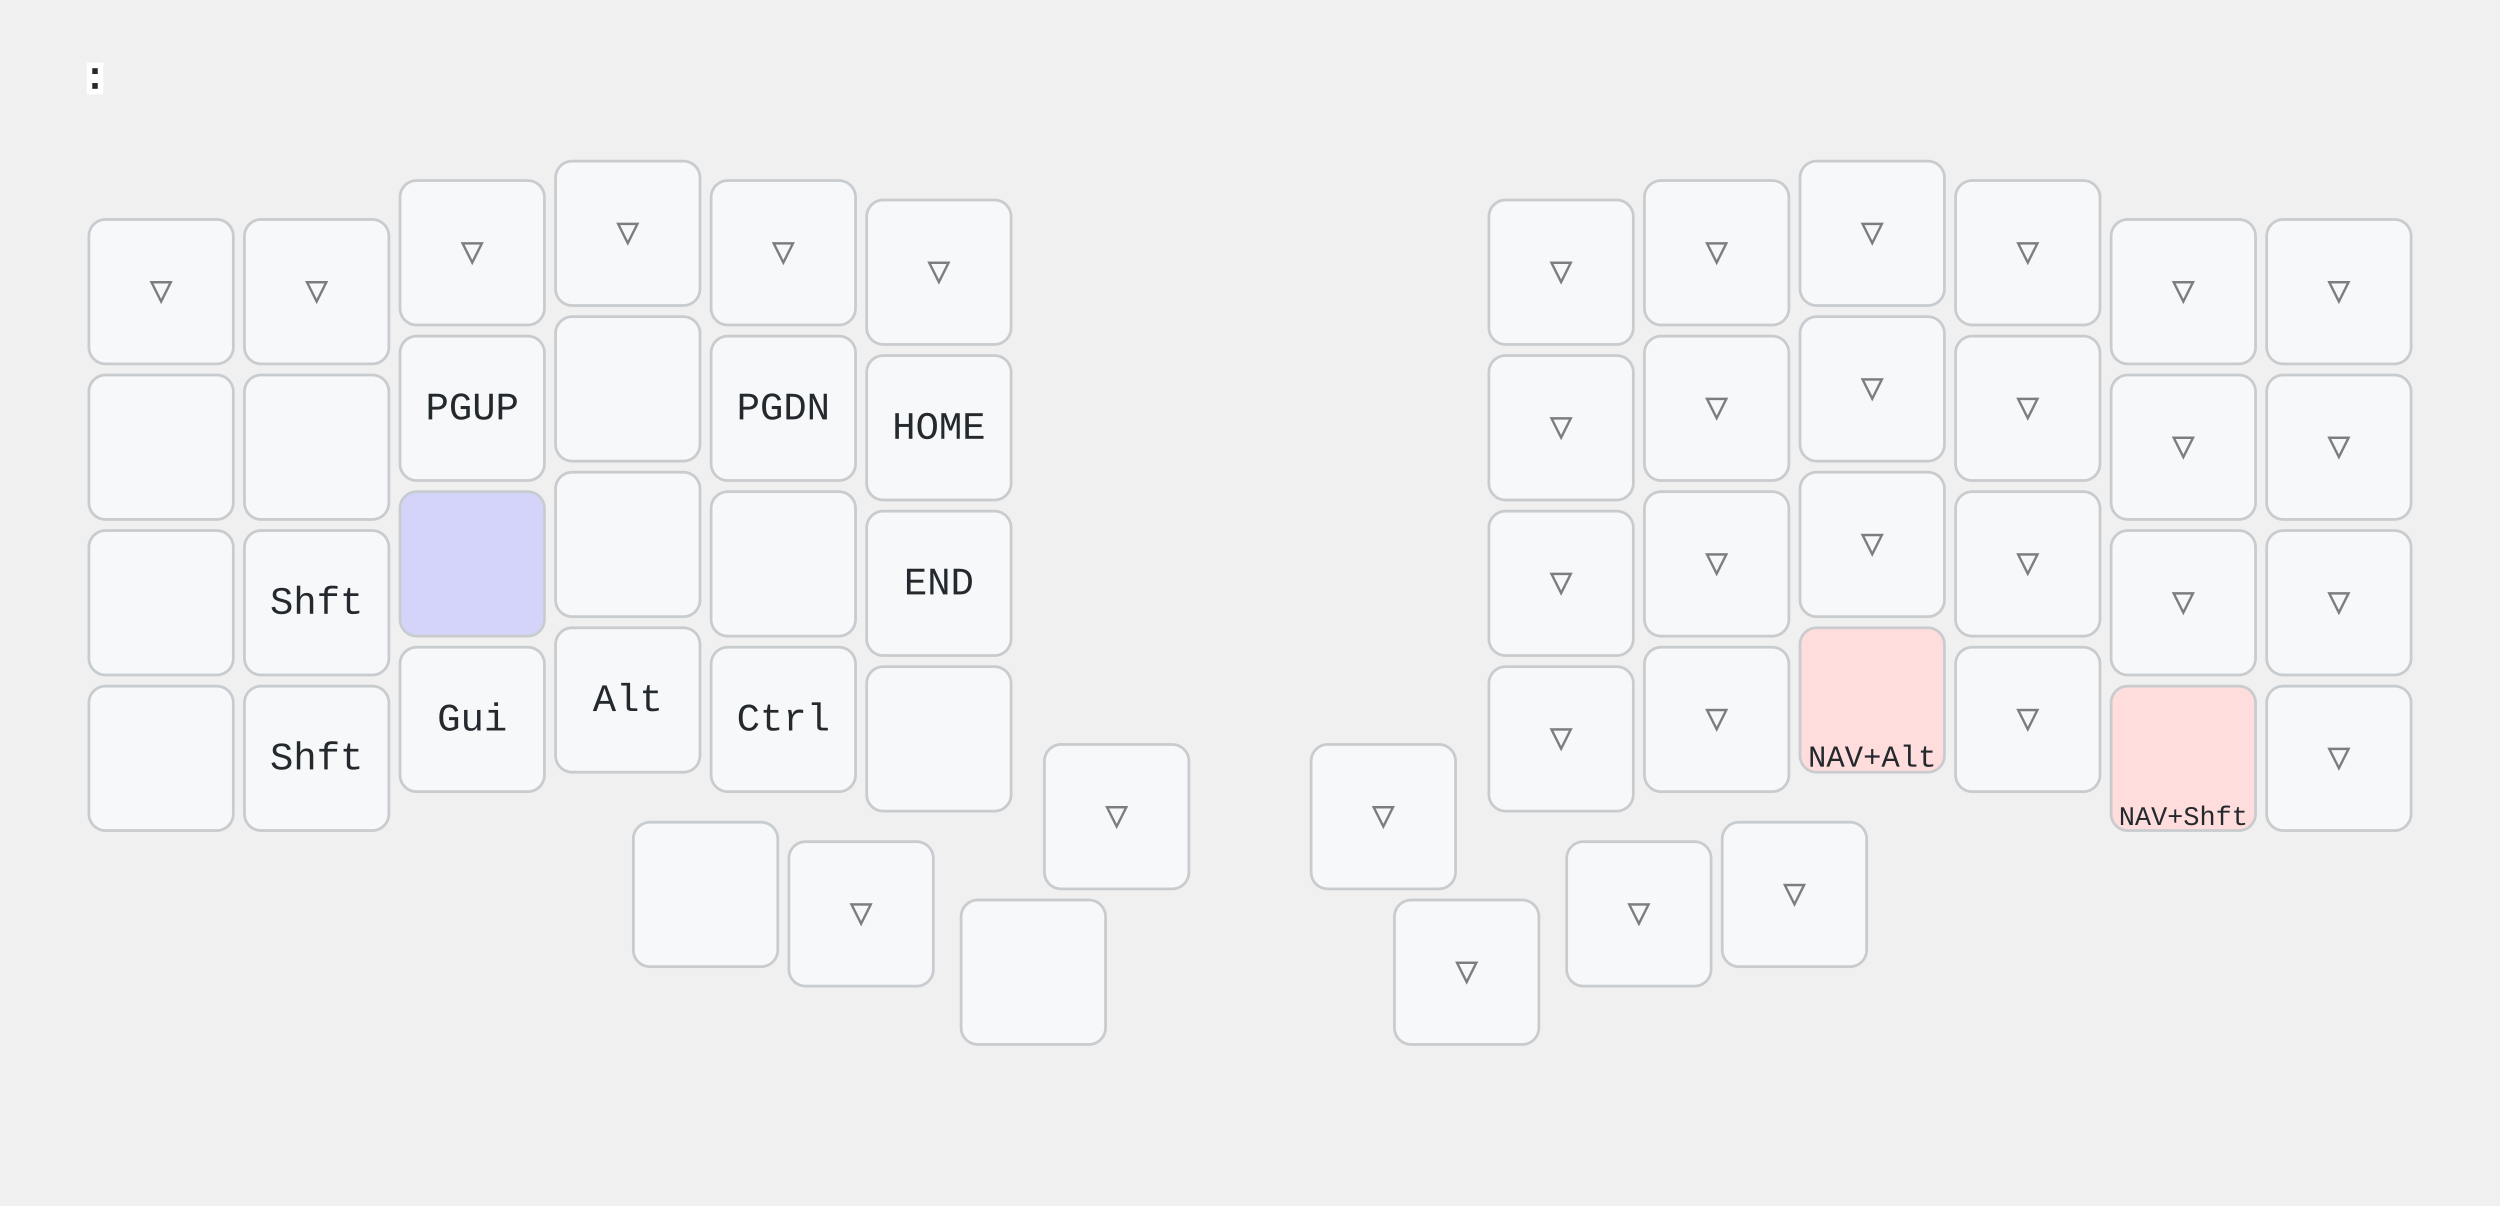
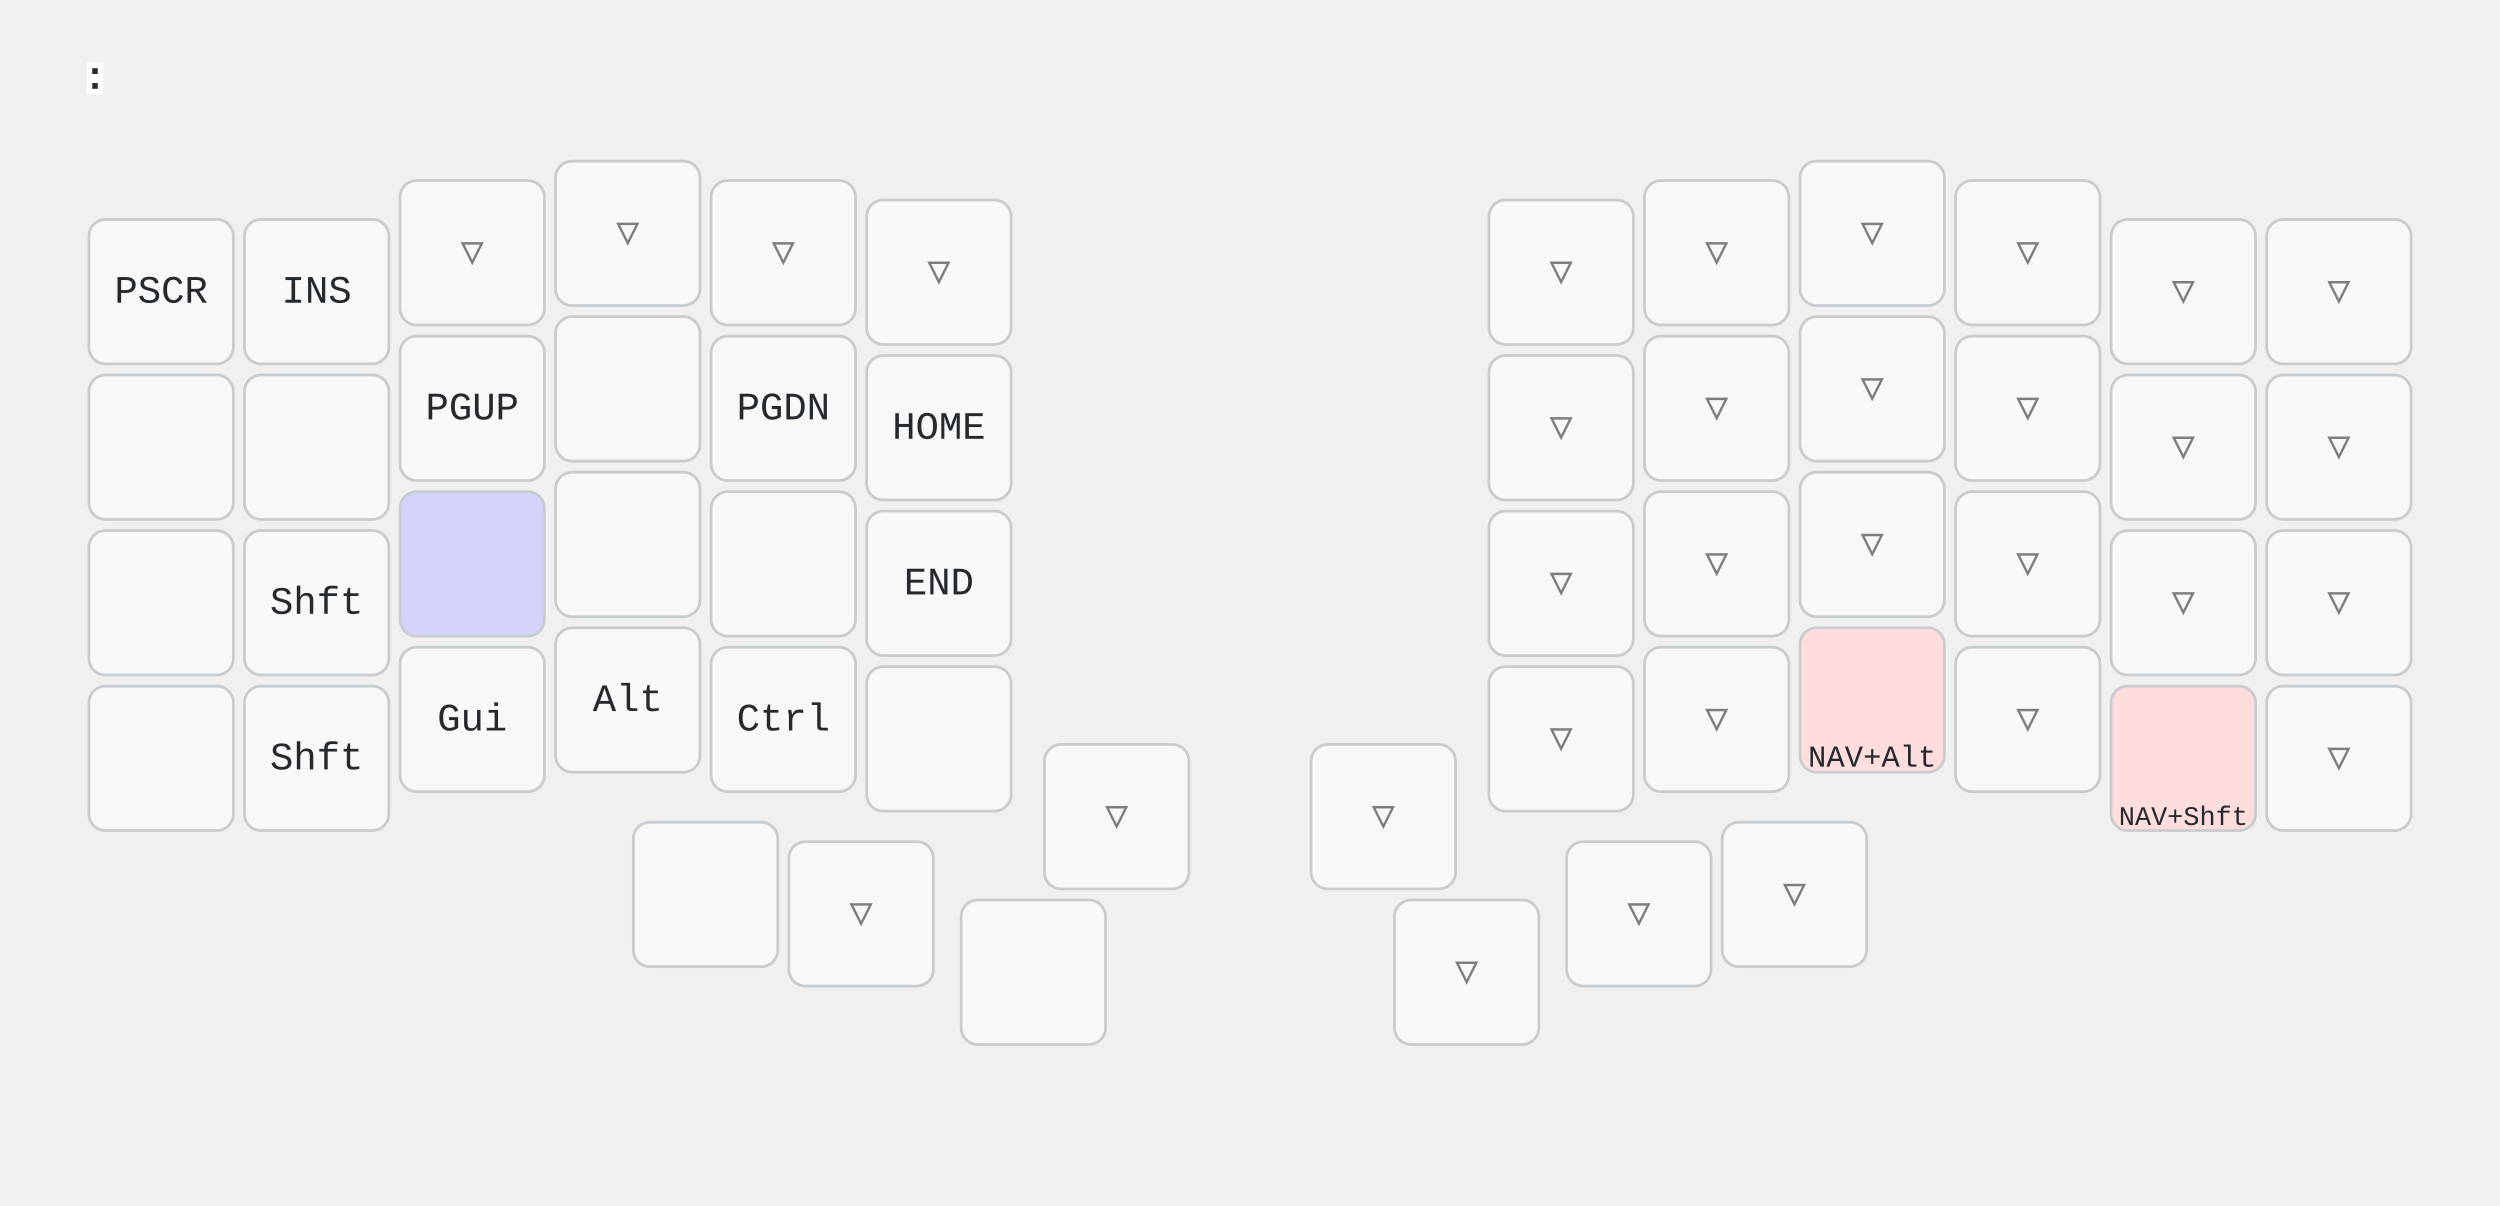
<svg xmlns="http://www.w3.org/2000/svg" xmlns:xlink="http://www.w3.org/1999/xlink" width="900" height="434" viewBox="0 0 900 434" class="keymap">
  <defs>/* start glyphs */
<svg id="mdi:arrow-down">
      <svg id="mdi-arrow-down" viewBox="0 0 24 24">
        <path d="M11,4H13V16L18.5,10.5L19.92,11.92L12,19.84L4.08,11.92L5.5,10.5L11,16V4Z" />
      </svg>
    </svg>
    <svg id="mdi:arrow-left">
      <svg id="mdi-arrow-left" viewBox="0 0 24 24">
        <path d="M20,11V13H8L13.5,18.5L12.08,19.92L4.16,12L12.08,4.08L13.5,5.5L8,11H20Z" />
      </svg>
    </svg>
    <svg id="mdi:arrow-right">
      <svg id="mdi-arrow-right" viewBox="0 0 24 24">
        <path d="M4,11V13H16L10.5,18.5L11.92,19.92L19.84,12L11.92,4.08L10.5,5.5L16,11H4Z" />
      </svg>
    </svg>
    <svg id="mdi:arrow-up">
      <svg id="mdi-arrow-up" viewBox="0 0 24 24">
        <path d="M13,20H11V8L5.5,13.5L4.08,12.08L12,4.16L19.92,12.08L18.5,13.5L13,8V20Z" />
      </svg>
    </svg>
  </defs>/* end glyphs */
<style>/* inherit to force styles through use tags */
svg path {
    fill: inherit;
}

/* font and background color specifications */
svg.keymap {
    font-family: SFMono-Regular,Consolas,Liberation Mono,Menlo,monospace;
    font-size: 14px;
    font-kerning: normal;
    text-rendering: optimizeLegibility;
    fill: #24292e;
}

/* default key styling */
rect.key {
    fill: #f6f8fa;
}

rect.key, rect.combo {
    stroke: #c9cccf;
    stroke-width: 1;
}

/* default key side styling, only used is draw_key_sides is set */
rect.side {
    filter: brightness(90%);
}

/* color accent for combo boxes */
rect.combo, rect.combo-separate {
    fill: #cdf;
}

/* color accent for held keys */
rect.held, rect.combo.held {
    fill: #fdd;
}

/* color accent for ghost (optional) keys */
rect.ghost, rect.combo.ghost {
    stroke-dasharray: 4, 4;
    stroke-width: 2;
}

text {
    text-anchor: middle;
    dominant-baseline: middle;
}

/* styling for layer labels */
text.label {
    font-weight: bold;
    text-anchor: start;
    stroke: white;
    stroke-width: 4;
    paint-order: stroke;
}

/* styling for optional footer */
text.footer {
    text-anchor: end;
    dominant-baseline: auto;
    stroke: white;
    stroke-width: 4;
    paint-order: stroke;
}

/* styling for combo tap, and key non-tap label text */
text.combo, text.hold, text.shifted, text.left, text.right {
    font-size: 11px;
}

text.hold {
    text-anchor: middle;
    dominant-baseline: auto;
}

text.shifted {
    text-anchor: middle;
    dominant-baseline: hanging;
}

text.left {
    text-anchor: start;
}

text.right {
    text-anchor: end;
}

text.layer-activator {
    text-decoration: underline;
}

/* styling for hold/shifted label text in combo box */
text.combo.hold, text.combo.shifted, text.combo.left, text.combo.right {
    font-size: 8px;
}

/* lighter symbol for transparent keys */
text.trans {
    fill: #7b7e81;
}

/* styling for combo dendrons */
path.combo {
    stroke-width: 1;
    stroke: gray;
    fill: none;
}

/* Start Tabler Icons Cleanup */
/* cannot use height/width with glyphs */
.icon-tabler &gt; path {
    fill: inherit;
    stroke: inherit;
    stroke-width: 2;
}
/* hide tabler's default box */
.icon-tabler &gt; path[stroke="none"][fill="none"] {
    visibility: hidden;
}
/* End Tabler Icons Cleanup */

/* color accent for extra key types */
rect.tap, rect.combo.tap {
  fill: #d4d4fa;
}
</style>
  <g transform="translate(30, 0)" class="layer-">
    <text x="0" y="28" class="label" id="o_o">:</text>
    <g transform="translate(0, 56)">
-       <g transform="translate(28, 49)" class="key trans keypos-0">
-         <rect rx="6" ry="6" x="-26" y="-26" width="52" height="52" class="key trans" />
-         <text x="0" y="0" class="key trans tap">▽</text>
-         <a href="#o_o">
- </a>
-         <a href="#o_o">
- </a>
-         <a href="#o_o">
- </a>
-         <a href="#o_o">
- </a>
-       </g>
-       <g transform="translate(84, 49)" class="key trans keypos-1">
-         <rect rx="6" ry="6" x="-26" y="-26" width="52" height="52" class="key trans" />
-         <text x="0" y="0" class="key trans tap">▽</text>
+       <g transform="translate(28, 49)" class="key keypos-0">
+         <rect rx="6" ry="6" x="-26" y="-26" width="52" height="52" class="key" />
+         <text x="0" y="0" class="key tap">PSCR</text>
+         <a href="#o_o">
+ </a>
+         <a href="#o_o">
+ </a>
+         <a href="#o_o">
+ </a>
+         <a href="#o_o">
+ </a>
+       </g>
+       <g transform="translate(84, 49)" class="key keypos-1">
+         <rect rx="6" ry="6" x="-26" y="-26" width="52" height="52" class="key" />
+         <text x="0" y="0" class="key tap">INS</text>
        <a href="#o_o">
</a>
        <a href="#o_o">
</a>
        <a href="#o_o">
</a>
        <a href="#o_o">
</a>
      </g>
      <g transform="translate(140, 35)" class="key trans keypos-2">
        <rect rx="6" ry="6" x="-26" y="-26" width="52" height="52" class="key trans" />
        <text x="0" y="0" class="key trans tap">▽</text>
        <a href="#o_o">
</a>
        <a href="#o_o">
</a>
        <a href="#o_o">
</a>
        <a href="#o_o">
</a>
      </g>
      <g transform="translate(196, 28)" class="key trans keypos-3">
        <rect rx="6" ry="6" x="-26" y="-26" width="52" height="52" class="key trans" />
        <text x="0" y="0" class="key trans tap">▽</text>
        <a href="#o_o">
</a>
        <a href="#o_o">
</a>
        <a href="#o_o">
</a>
        <a href="#o_o">
</a>
      </g>
      <g transform="translate(252, 35)" class="key trans keypos-4">
        <rect rx="6" ry="6" x="-26" y="-26" width="52" height="52" class="key trans" />
        <text x="0" y="0" class="key trans tap">▽</text>
        <a href="#o_o">
</a>
        <a href="#o_o">
</a>
        <a href="#o_o">
</a>
        <a href="#o_o">
</a>
      </g>
      <g transform="translate(308, 42)" class="key trans keypos-5">
        <rect rx="6" ry="6" x="-26" y="-26" width="52" height="52" class="key trans" />
        <text x="0" y="0" class="key trans tap">▽</text>
        <a href="#o_o">
</a>
        <a href="#o_o">
</a>
        <a href="#o_o">
</a>
        <a href="#o_o">
</a>
      </g>
      <g transform="translate(532, 42)" class="key trans keypos-6">
        <rect rx="6" ry="6" x="-26" y="-26" width="52" height="52" class="key trans" />
        <text x="0" y="0" class="key trans tap">▽</text>
        <a href="#o_o">
</a>
        <a href="#o_o">
</a>
        <a href="#o_o">
</a>
        <a href="#o_o">
</a>
      </g>
      <g transform="translate(588, 35)" class="key trans keypos-7">
        <rect rx="6" ry="6" x="-26" y="-26" width="52" height="52" class="key trans" />
        <text x="0" y="0" class="key trans tap">▽</text>
        <a href="#o_o">
</a>
        <a href="#o_o">
</a>
        <a href="#o_o">
</a>
        <a href="#o_o">
</a>
      </g>
      <g transform="translate(644, 28)" class="key trans keypos-8">
        <rect rx="6" ry="6" x="-26" y="-26" width="52" height="52" class="key trans" />
        <text x="0" y="0" class="key trans tap">▽</text>
        <a href="#o_o">
</a>
        <a href="#o_o">
</a>
        <a href="#o_o">
</a>
        <a href="#o_o">
</a>
      </g>
      <g transform="translate(700, 35)" class="key trans keypos-9">
        <rect rx="6" ry="6" x="-26" y="-26" width="52" height="52" class="key trans" />
        <text x="0" y="0" class="key trans tap">▽</text>
        <a href="#o_o">
</a>
        <a href="#o_o">
</a>
        <a href="#o_o">
</a>
        <a href="#o_o">
</a>
      </g>
      <g transform="translate(756, 49)" class="key trans keypos-10">
        <rect rx="6" ry="6" x="-26" y="-26" width="52" height="52" class="key trans" />
        <text x="0" y="0" class="key trans tap">▽</text>
        <a href="#o_o">
</a>
        <a href="#o_o">
</a>
        <a href="#o_o">
</a>
        <a href="#o_o">
</a>
      </g>
      <g transform="translate(812, 49)" class="key trans keypos-11">
        <rect rx="6" ry="6" x="-26" y="-26" width="52" height="52" class="key trans" />
        <text x="0" y="0" class="key trans tap">▽</text>
        <a href="#o_o">
</a>
        <a href="#o_o">
</a>
        <a href="#o_o">
</a>
        <a href="#o_o">
</a>
      </g>
      <g transform="translate(28, 105)" class="key keypos-12">
        <rect rx="6" ry="6" x="-26" y="-26" width="52" height="52" class="key" />
        <a href="#o_o">
</a>
        <a href="#o_o">
</a>
        <a href="#o_o">
</a>
        <a href="#o_o">
</a>
      </g>
      <g transform="translate(84, 105)" class="key keypos-13">
        <rect rx="6" ry="6" x="-26" y="-26" width="52" height="52" class="key" />
        <a href="#o_o">
</a>
        <a href="#o_o">
</a>
        <a href="#o_o">
</a>
        <a href="#o_o">
</a>
      </g>
      <g transform="translate(140, 91)" class="key keypos-14">
        <rect rx="6" ry="6" x="-26" y="-26" width="52" height="52" class="key" />
        <text x="0" y="0" class="key tap">PGUP</text>
        <a href="#o_o">
</a>
        <a href="#o_o">
</a>
        <a href="#o_o">
</a>
        <a href="#o_o">
</a>
      </g>
      <g transform="translate(196, 84)" class="key keypos-15">
        <rect rx="6" ry="6" x="-26" y="-26" width="52" height="52" class="key" />
        <use href="#mdi:arrow-up" xlink:href="#mdi:arrow-up" x="-7" y="-7" height="14" width="14.0" class="key tap glyph mdi:arrow-up" />
        <a href="#o_o">
</a>
        <a href="#o_o">
</a>
        <a href="#o_o">
</a>
        <a href="#o_o">
</a>
      </g>
      <g transform="translate(252, 91)" class="key keypos-16">
        <rect rx="6" ry="6" x="-26" y="-26" width="52" height="52" class="key" />
        <text x="0" y="0" class="key tap">PGDN</text>
        <a href="#o_o">
</a>
        <a href="#o_o">
</a>
        <a href="#o_o">
</a>
        <a href="#o_o">
</a>
      </g>
      <g transform="translate(308, 98)" class="key keypos-17">
        <rect rx="6" ry="6" x="-26" y="-26" width="52" height="52" class="key" />
        <text x="0" y="0" class="key tap">HOME</text>
        <a href="#o_o">
</a>
        <a href="#o_o">
</a>
        <a href="#o_o">
</a>
        <a href="#o_o">
</a>
      </g>
      <g transform="translate(532, 98)" class="key trans keypos-18">
        <rect rx="6" ry="6" x="-26" y="-26" width="52" height="52" class="key trans" />
        <text x="0" y="0" class="key trans tap">▽</text>
        <a href="#o_o">
</a>
        <a href="#o_o">
</a>
        <a href="#o_o">
</a>
        <a href="#o_o">
</a>
      </g>
      <g transform="translate(588, 91)" class="key trans keypos-19">
        <rect rx="6" ry="6" x="-26" y="-26" width="52" height="52" class="key trans" />
        <text x="0" y="0" class="key trans tap">▽</text>
        <a href="#o_o">
</a>
        <a href="#o_o">
</a>
        <a href="#o_o">
</a>
        <a href="#o_o">
</a>
      </g>
      <g transform="translate(644, 84)" class="key trans keypos-20">
        <rect rx="6" ry="6" x="-26" y="-26" width="52" height="52" class="key trans" />
        <text x="0" y="0" class="key trans tap">▽</text>
        <a href="#o_o">
</a>
        <a href="#o_o">
</a>
        <a href="#o_o">
</a>
        <a href="#o_o">
</a>
      </g>
      <g transform="translate(700, 91)" class="key trans keypos-21">
        <rect rx="6" ry="6" x="-26" y="-26" width="52" height="52" class="key trans" />
        <text x="0" y="0" class="key trans tap">▽</text>
        <a href="#o_o">
</a>
        <a href="#o_o">
</a>
        <a href="#o_o">
</a>
        <a href="#o_o">
</a>
      </g>
      <g transform="translate(756, 105)" class="key trans keypos-22">
        <rect rx="6" ry="6" x="-26" y="-26" width="52" height="52" class="key trans" />
        <text x="0" y="0" class="key trans tap">▽</text>
        <a href="#o_o">
</a>
        <a href="#o_o">
</a>
        <a href="#o_o">
</a>
        <a href="#o_o">
</a>
      </g>
      <g transform="translate(812, 105)" class="key trans keypos-23">
        <rect rx="6" ry="6" x="-26" y="-26" width="52" height="52" class="key trans" />
        <text x="0" y="0" class="key trans tap">▽</text>
        <a href="#o_o">
</a>
        <a href="#o_o">
</a>
        <a href="#o_o">
</a>
        <a href="#o_o">
</a>
      </g>
      <g transform="translate(28, 161)" class="key keypos-24">
        <rect rx="6" ry="6" x="-26" y="-26" width="52" height="52" class="key" />
        <a href="#o_o">
</a>
        <a href="#o_o">
</a>
        <a href="#o_o">
</a>
        <a href="#o_o">
</a>
      </g>
      <g transform="translate(84, 161)" class="key keypos-25">
        <rect rx="6" ry="6" x="-26" y="-26" width="52" height="52" class="key" />
        <text x="0" y="0" class="key tap">Shft</text>
        <a href="#o_o">
</a>
        <a href="#o_o">
</a>
        <a href="#o_o">
</a>
        <a href="#o_o">
</a>
      </g>
      <g transform="translate(140, 147)" class="key tap keypos-26">
        <rect rx="6" ry="6" x="-26" y="-26" width="52" height="52" class="key tap" />
        <use href="#mdi:arrow-left" xlink:href="#mdi:arrow-left" x="-7" y="-7" height="14" width="14.0" class="key tap tap glyph mdi:arrow-left" />
        <a href="#o_o">
</a>
        <a href="#o_o">
</a>
        <a href="#o_o">
</a>
        <a href="#o_o">
</a>
      </g>
      <g transform="translate(196, 140)" class="key keypos-27">
        <rect rx="6" ry="6" x="-26" y="-26" width="52" height="52" class="key" />
        <use href="#mdi:arrow-down" xlink:href="#mdi:arrow-down" x="-7" y="-7" height="14" width="14.0" class="key tap glyph mdi:arrow-down" />
        <a href="#o_o">
</a>
        <a href="#o_o">
</a>
        <a href="#o_o">
</a>
        <a href="#o_o">
</a>
      </g>
      <g transform="translate(252, 147)" class="key keypos-28">
        <rect rx="6" ry="6" x="-26" y="-26" width="52" height="52" class="key" />
        <use href="#mdi:arrow-right" xlink:href="#mdi:arrow-right" x="-7" y="-7" height="14" width="14.0" class="key tap glyph mdi:arrow-right" />
        <a href="#o_o">
</a>
        <a href="#o_o">
</a>
        <a href="#o_o">
</a>
        <a href="#o_o">
</a>
      </g>
      <g transform="translate(308, 154)" class="key keypos-29">
        <rect rx="6" ry="6" x="-26" y="-26" width="52" height="52" class="key" />
        <text x="0" y="0" class="key tap">END</text>
        <a href="#o_o">
</a>
        <a href="#o_o">
</a>
        <a href="#o_o">
</a>
        <a href="#o_o">
</a>
      </g>
      <g transform="translate(532, 154)" class="key trans keypos-30">
        <rect rx="6" ry="6" x="-26" y="-26" width="52" height="52" class="key trans" />
        <text x="0" y="0" class="key trans tap">▽</text>
        <a href="#o_o">
</a>
        <a href="#o_o">
</a>
        <a href="#o_o">
</a>
        <a href="#o_o">
</a>
      </g>
      <g transform="translate(588, 147)" class="key trans keypos-31">
        <rect rx="6" ry="6" x="-26" y="-26" width="52" height="52" class="key trans" />
        <text x="0" y="0" class="key trans tap">▽</text>
        <a href="#o_o">
</a>
        <a href="#o_o">
</a>
        <a href="#o_o">
</a>
        <a href="#o_o">
</a>
      </g>
      <g transform="translate(644, 140)" class="key trans keypos-32">
        <rect rx="6" ry="6" x="-26" y="-26" width="52" height="52" class="key trans" />
        <text x="0" y="0" class="key trans tap">▽</text>
        <a href="#o_o">
</a>
        <a href="#o_o">
</a>
        <a href="#o_o">
</a>
        <a href="#o_o">
</a>
      </g>
      <g transform="translate(700, 147)" class="key trans keypos-33">
        <rect rx="6" ry="6" x="-26" y="-26" width="52" height="52" class="key trans" />
        <text x="0" y="0" class="key trans tap">▽</text>
        <a href="#o_o">
</a>
        <a href="#o_o">
</a>
        <a href="#o_o">
</a>
        <a href="#o_o">
</a>
      </g>
      <g transform="translate(756, 161)" class="key trans keypos-34">
        <rect rx="6" ry="6" x="-26" y="-26" width="52" height="52" class="key trans" />
        <text x="0" y="0" class="key trans tap">▽</text>
        <a href="#o_o">
</a>
        <a href="#o_o">
</a>
        <a href="#o_o">
</a>
        <a href="#o_o">
</a>
      </g>
      <g transform="translate(812, 161)" class="key trans keypos-35">
        <rect rx="6" ry="6" x="-26" y="-26" width="52" height="52" class="key trans" />
        <text x="0" y="0" class="key trans tap">▽</text>
        <a href="#o_o">
</a>
        <a href="#o_o">
</a>
        <a href="#o_o">
</a>
        <a href="#o_o">
</a>
      </g>
      <g transform="translate(28, 217)" class="key keypos-36">
        <rect rx="6" ry="6" x="-26" y="-26" width="52" height="52" class="key" />
        <a href="#o_o">
</a>
        <a href="#o_o">
</a>
        <a href="#o_o">
</a>
        <a href="#o_o">
</a>
      </g>
      <g transform="translate(84, 217)" class="key keypos-37">
        <rect rx="6" ry="6" x="-26" y="-26" width="52" height="52" class="key" />
        <text x="0" y="0" class="key tap">Shft</text>
        <a href="#o_o">
</a>
        <a href="#o_o">
</a>
        <a href="#o_o">
</a>
        <a href="#o_o">
</a>
      </g>
      <g transform="translate(140, 203)" class="key keypos-38">
        <rect rx="6" ry="6" x="-26" y="-26" width="52" height="52" class="key" />
        <text x="0" y="0" class="key tap">Gui</text>
        <a href="#o_o">
</a>
        <a href="#o_o">
</a>
        <a href="#o_o">
</a>
        <a href="#o_o">
</a>
      </g>
      <g transform="translate(196, 196)" class="key keypos-39">
        <rect rx="6" ry="6" x="-26" y="-26" width="52" height="52" class="key" />
        <text x="0" y="0" class="key tap">Alt</text>
        <a href="#o_o">
</a>
        <a href="#o_o">
</a>
        <a href="#o_o">
</a>
        <a href="#o_o">
</a>
      </g>
      <g transform="translate(252, 203)" class="key keypos-40">
        <rect rx="6" ry="6" x="-26" y="-26" width="52" height="52" class="key" />
        <text x="0" y="0" class="key tap">Ctrl</text>
        <a href="#o_o">
</a>
        <a href="#o_o">
</a>
        <a href="#o_o">
</a>
        <a href="#o_o">
</a>
      </g>
      <g transform="translate(308, 210)" class="key keypos-41">
        <rect rx="6" ry="6" x="-26" y="-26" width="52" height="52" class="key" />
        <a href="#o_o">
</a>
        <a href="#o_o">
</a>
        <a href="#o_o">
</a>
        <a href="#o_o">
</a>
      </g>
      <g transform="translate(372, 238)" class="key trans keypos-42">
        <rect rx="6" ry="6" x="-26" y="-26" width="52" height="52" class="key trans" />
        <text x="0" y="0" class="key trans tap">▽</text>
        <a href="#o_o">
</a>
        <a href="#o_o">
</a>
        <a href="#o_o">
</a>
        <a href="#o_o">
</a>
      </g>
      <g transform="translate(468, 238)" class="key trans keypos-43">
        <rect rx="6" ry="6" x="-26" y="-26" width="52" height="52" class="key trans" />
        <text x="0" y="0" class="key trans tap">▽</text>
        <a href="#o_o">
</a>
        <a href="#o_o">
</a>
        <a href="#o_o">
</a>
        <a href="#o_o">
</a>
      </g>
      <g transform="translate(532, 210)" class="key trans keypos-44">
        <rect rx="6" ry="6" x="-26" y="-26" width="52" height="52" class="key trans" />
        <text x="0" y="0" class="key trans tap">▽</text>
        <a href="#o_o">
</a>
        <a href="#o_o">
</a>
        <a href="#o_o">
</a>
        <a href="#o_o">
</a>
      </g>
      <g transform="translate(588, 203)" class="key trans keypos-45">
        <rect rx="6" ry="6" x="-26" y="-26" width="52" height="52" class="key trans" />
        <text x="0" y="0" class="key trans tap">▽</text>
        <a href="#o_o">
</a>
        <a href="#o_o">
</a>
        <a href="#o_o">
</a>
        <a href="#o_o">
</a>
      </g>
      <g transform="translate(644, 196)" class="key held keypos-46">
        <rect rx="6" ry="6" x="-26" y="-26" width="52" height="52" class="key held" />
        <text x="0" y="24" class="key held hold">NAV+Alt</text>
        <a href="#o_o">
</a>
        <a href="#o_o">
</a>
        <a href="#o_o">
</a>
      </g>
      <g transform="translate(700, 203)" class="key trans keypos-47">
        <rect rx="6" ry="6" x="-26" y="-26" width="52" height="52" class="key trans" />
        <text x="0" y="0" class="key trans tap">▽</text>
        <a href="#o_o">
</a>
        <a href="#o_o">
</a>
        <a href="#o_o">
</a>
        <a href="#o_o">
</a>
      </g>
      <g transform="translate(756, 217)" class="key held keypos-48">
        <rect rx="6" ry="6" x="-26" y="-26" width="52" height="52" class="key held" />
        <text x="0" y="24" class="key held hold">
          <tspan style="font-size: 88%">NAV+Shft</tspan>
        </text>
        <a href="#o_o">
</a>
        <a href="#o_o">
</a>
        <a href="#o_o">
</a>
      </g>
      <g transform="translate(812, 217)" class="key trans keypos-49">
        <rect rx="6" ry="6" x="-26" y="-26" width="52" height="52" class="key trans" />
        <text x="0" y="0" class="key trans tap">▽</text>
        <a href="#o_o">
</a>
        <a href="#o_o">
</a>
        <a href="#o_o">
</a>
        <a href="#o_o">
</a>
      </g>
      <g transform="translate(224, 266)" class="key keypos-50">
        <rect rx="6" ry="6" x="-26" y="-26" width="52" height="52" class="key" />
        <a href="#o_o">
</a>
        <a href="#o_o">
</a>
        <a href="#o_o">
</a>
        <a href="#o_o">
</a>
      </g>
      <g transform="translate(280, 273)" class="key trans keypos-51">
        <rect rx="6" ry="6" x="-26" y="-26" width="52" height="52" class="key trans" />
        <text x="0" y="0" class="key trans tap">▽</text>
        <a href="#o_o">
</a>
        <a href="#o_o">
</a>
        <a href="#o_o">
</a>
        <a href="#o_o">
</a>
      </g>
      <g transform="translate(342, 294)" class="key keypos-52">
        <rect rx="6" ry="6" x="-26" y="-26" width="52" height="52" class="key" />
        <a href="#o_o">
</a>
        <a href="#o_o">
</a>
        <a href="#o_o">
</a>
        <a href="#o_o">
</a>
      </g>
      <g transform="translate(498, 294)" class="key trans keypos-53">
        <rect rx="6" ry="6" x="-26" y="-26" width="52" height="52" class="key trans" />
        <text x="0" y="0" class="key trans tap">▽</text>
        <a href="#o_o">
</a>
        <a href="#o_o">
</a>
        <a href="#o_o">
</a>
        <a href="#o_o">
</a>
      </g>
      <g transform="translate(560, 273)" class="key trans keypos-54">
        <rect rx="6" ry="6" x="-26" y="-26" width="52" height="52" class="key trans" />
        <text x="0" y="0" class="key trans tap">▽</text>
        <a href="#o_o">
</a>
        <a href="#o_o">
</a>
        <a href="#o_o">
</a>
        <a href="#o_o">
</a>
      </g>
      <g transform="translate(616, 266)" class="key trans keypos-55">
        <rect rx="6" ry="6" x="-26" y="-26" width="52" height="52" class="key trans" />
        <text x="0" y="0" class="key trans tap">▽</text>
        <a href="#o_o">
</a>
        <a href="#o_o">
</a>
        <a href="#o_o">
</a>
        <a href="#o_o">
</a>
      </g>
    </g>
  </g>
</svg>
